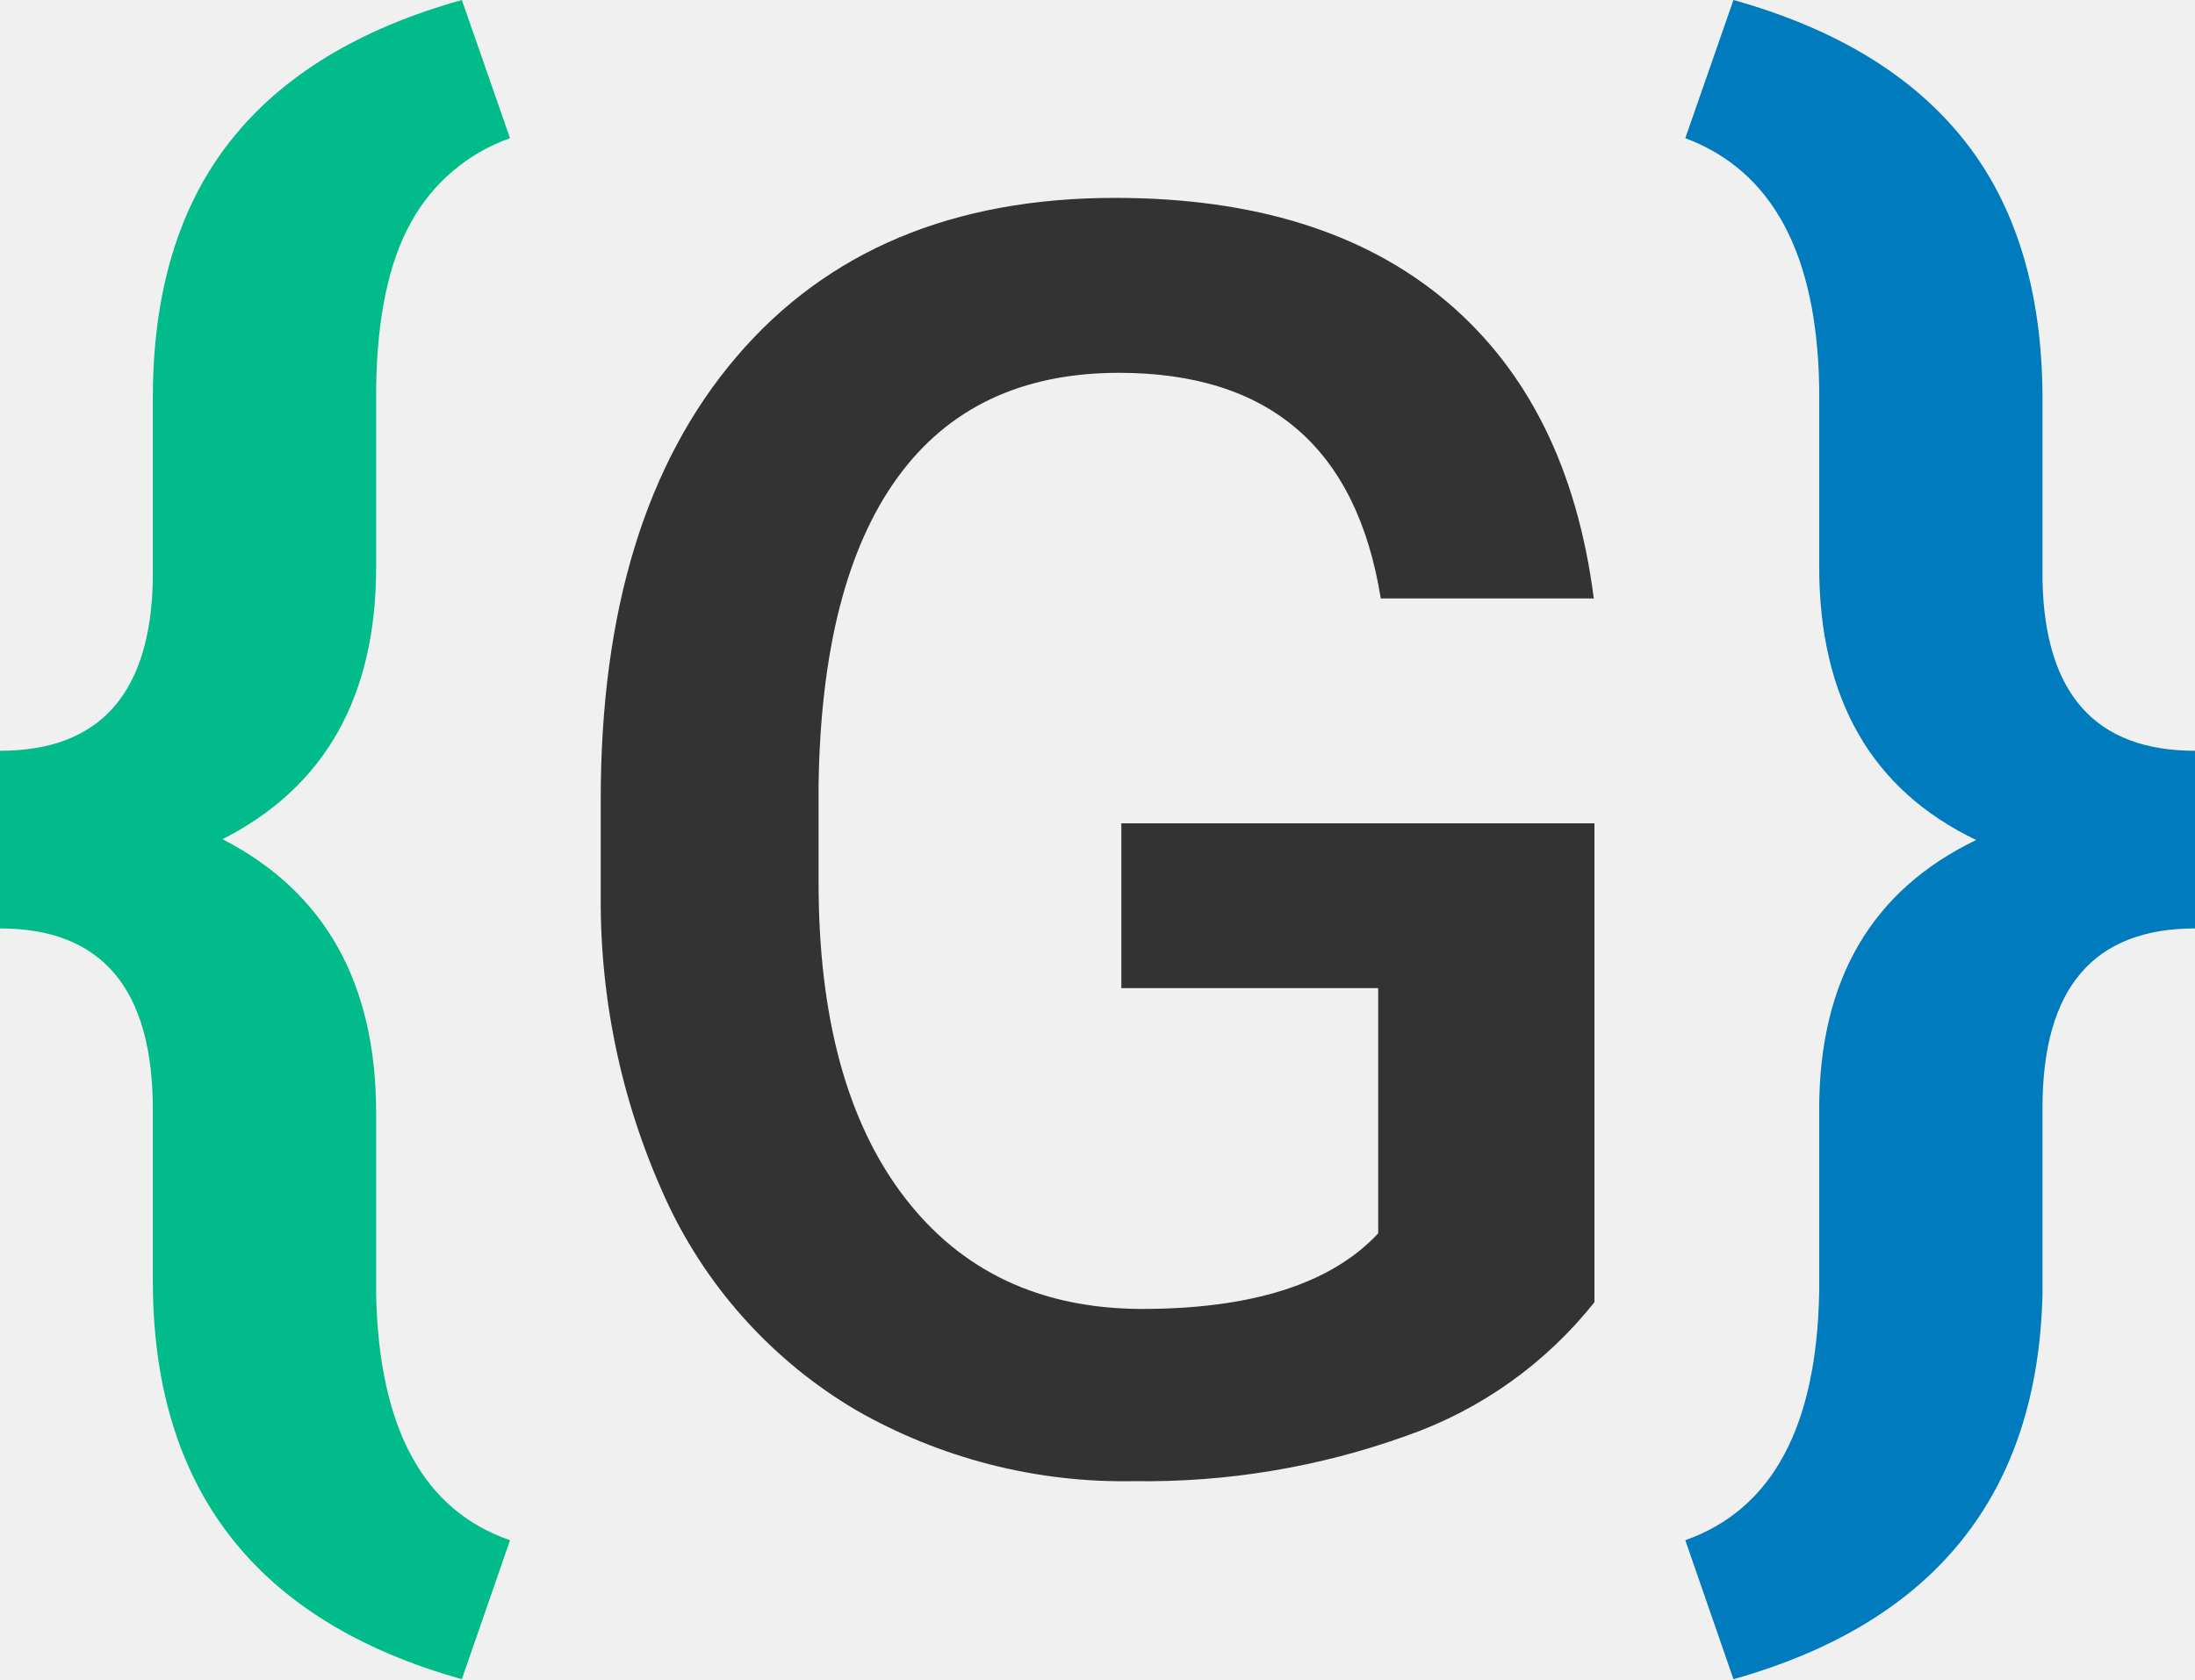
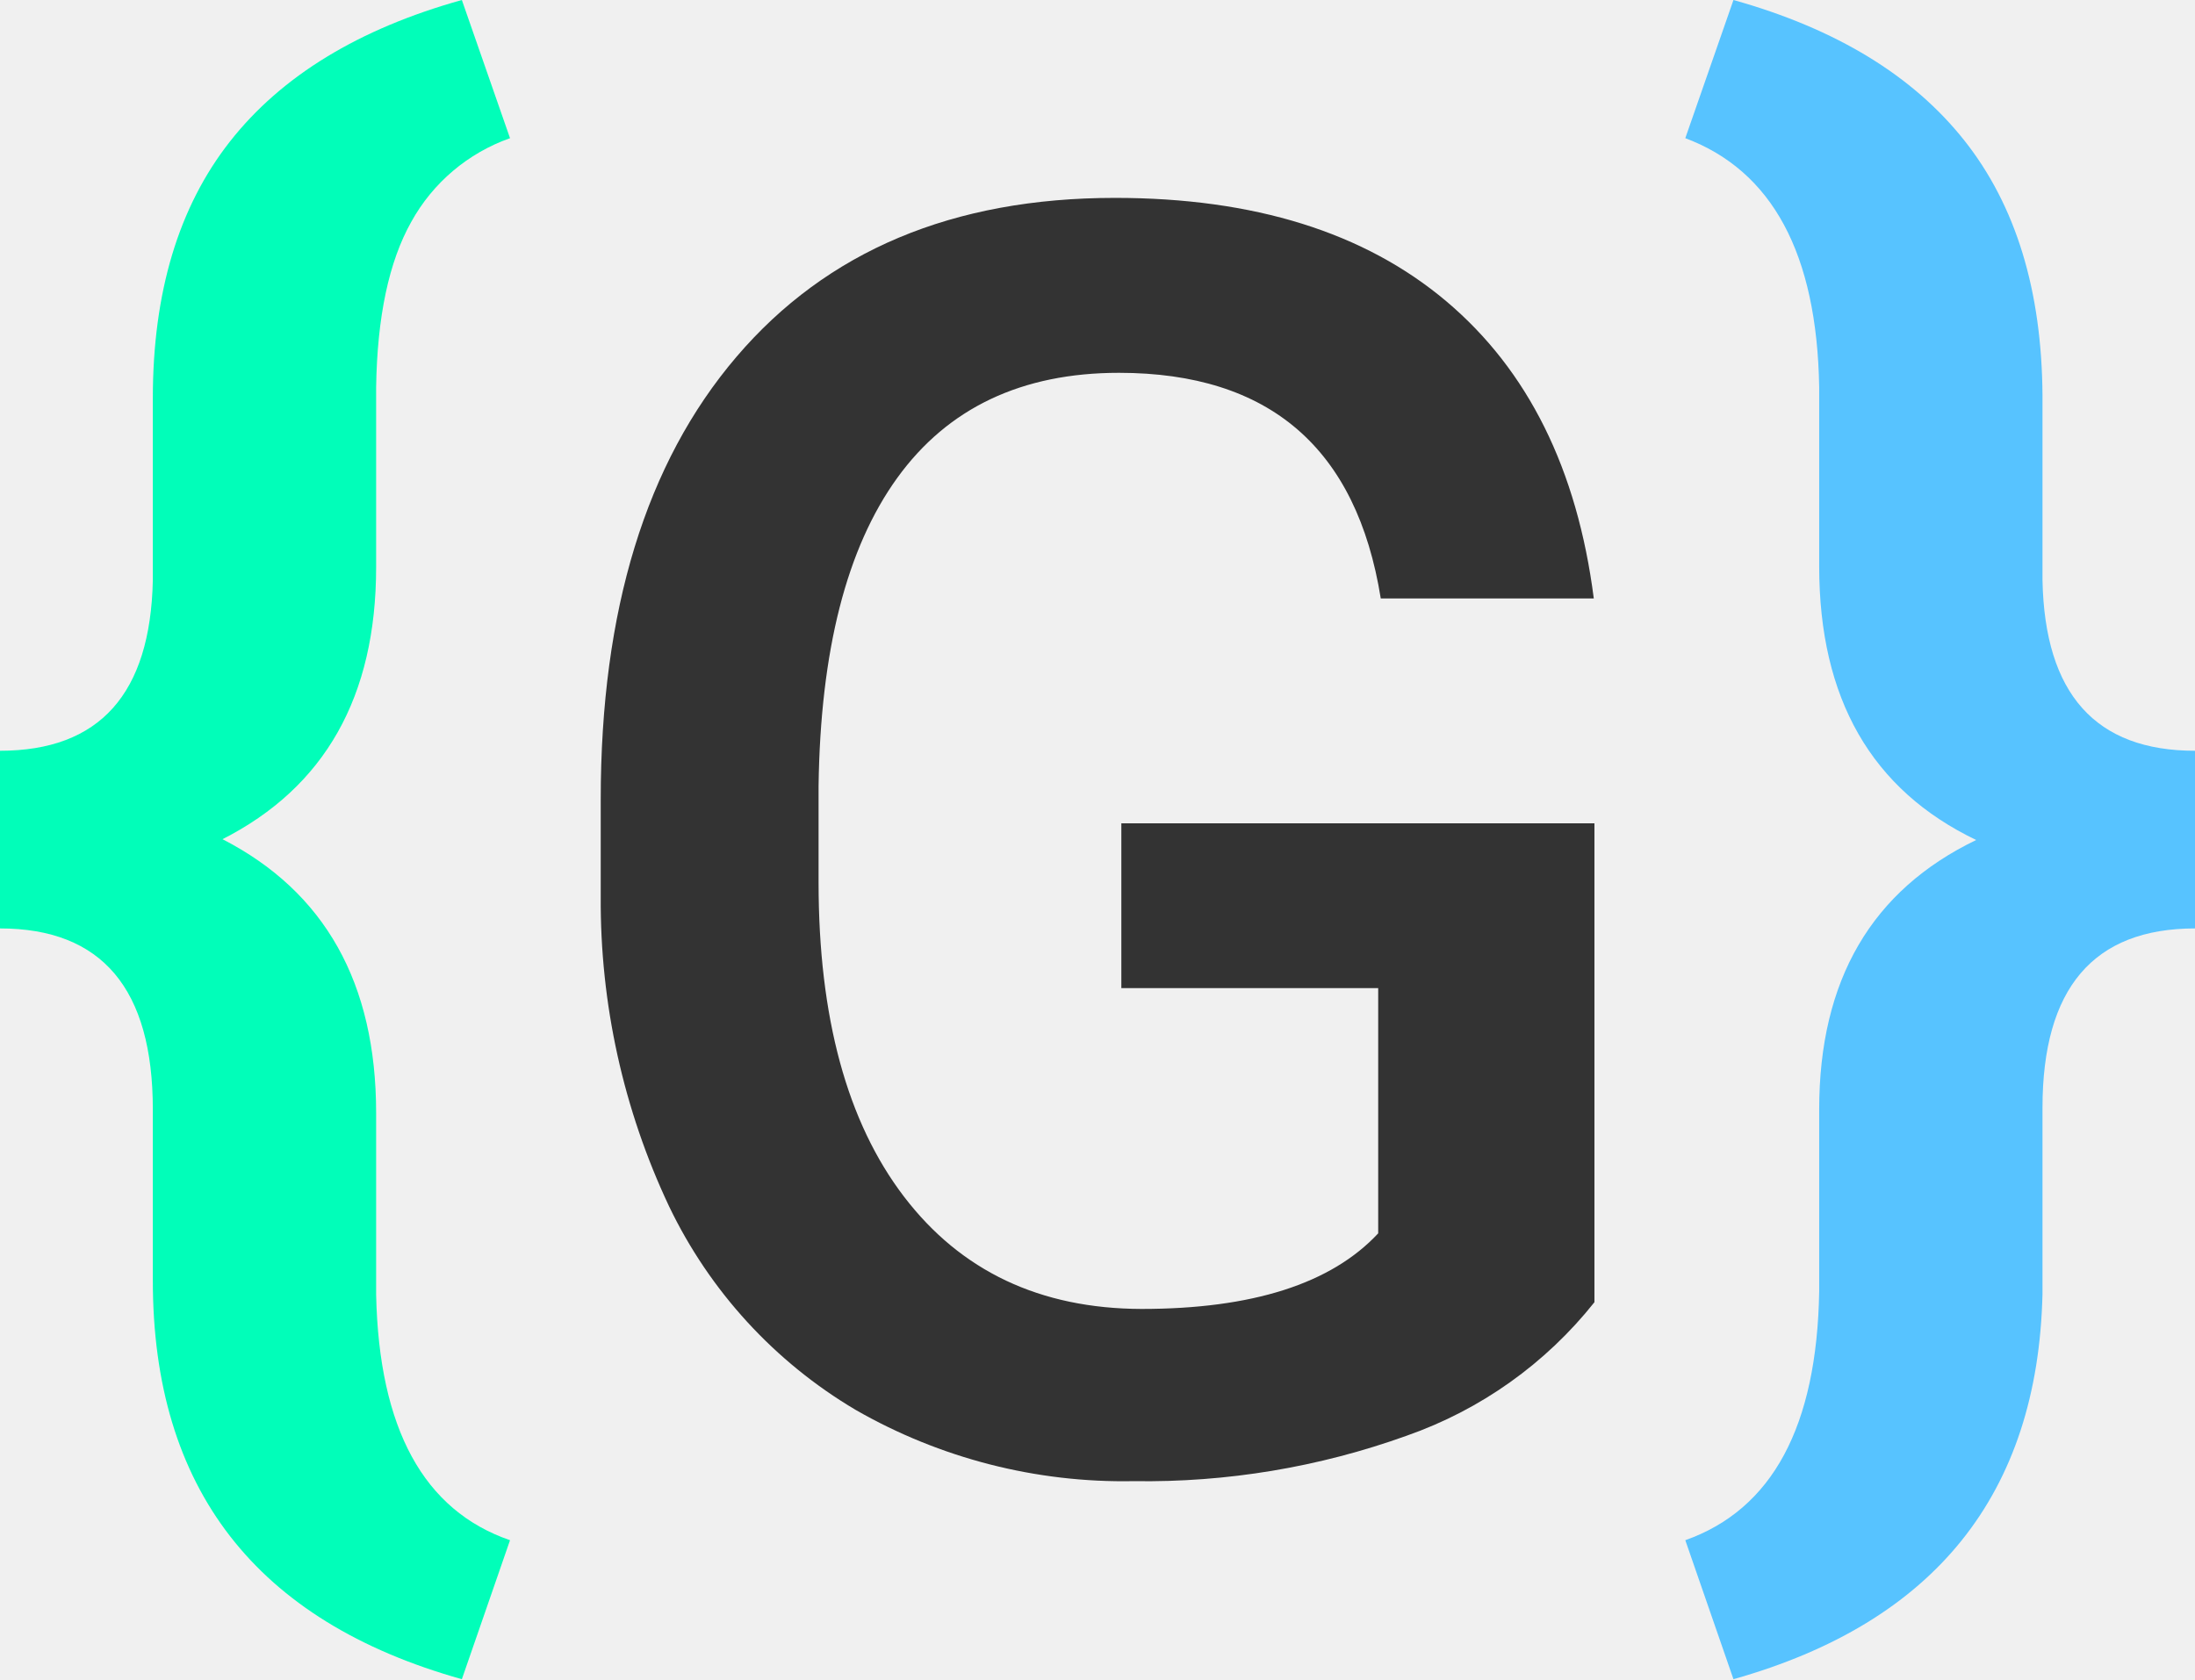
<svg xmlns="http://www.w3.org/2000/svg" id="Layer_1" data-name="Layer 1" viewBox="0 0 136.73 104.63">
  <defs>
    <style>
      .cls-1 {
-         fill: #01bc8a;
+         fill: #01feb9;
      }

      .cls-2 {
-         fill: #007bbd;
+         fill: #57c3ff;
      }

      .cls-3 {
        fill: #333333;
      }

      @media (prefers-color-scheme: dark) {
-         .cls-1 {
-           fill: #01feb9;
-         }
- 
-         .cls-2 {
-           fill: #57c3ff;
-         }
- 
        .cls-3 {
-           fill: #ffffff;
+           fill: #fff;
        }
      }
    </style>
  </defs>
  <path class="cls-1" d="M29.85,106.17q-19.26-5.4-19.25-24.86V70.67q0-11.28-9.52-11.28V48.32q9.3,0,9.52-10.63V26.35q0-9.88,4.81-16T29.85,1.54l3,8.61a11.34,11.34,0,0,0-6.15,5.21q-2.09,3.72-2.19,10.3V36.88q0,12.09-9.57,16.95,9.57,4.92,9.57,17.06V82.22q.27,12.51,8.34,15.29Z" transform="translate(-1.08 -1.54)" />
  <path class="cls-2" d="M106.06,97.51q8.13-2.88,8.34-15.5V70.67q0-12.08,9.78-16.79-9.78-4.69-9.78-17.05V25.66q-.21-12.46-8.34-15.51l3-8.61q9.57,2.68,14.38,8.75t4.87,15.9v11.5q.21,10.64,9.51,10.63V59.39q-9.51,0-9.51,11.18v11.6q-.44,18.7-19.25,24Z" transform="translate(-1.08 -1.54)" />
  <path class="cls-3" d="M100.4,82.68A25.82,25.82,0,0,1,88.7,91a48,48,0,0,1-17,2.83,33.5,33.5,0,0,1-17.32-4.44,29.61,29.61,0,0,1-11.63-12.7,44.53,44.53,0,0,1-4.25-19.27V51.35q0-17.66,8.45-27.57t23.58-9.91q13,0,20.64,6.44t9.19,18.52H87.09q-2.25-14.05-16.3-14.06-9.09,0-13.82,6.55t-4.9,19.2v6q0,12.61,5.32,19.58t14.79,7q10.36,0,14.75-4.71V63.11h-16V52.84H100.4Z" transform="translate(-1.08 -1.54)" />
</svg>
